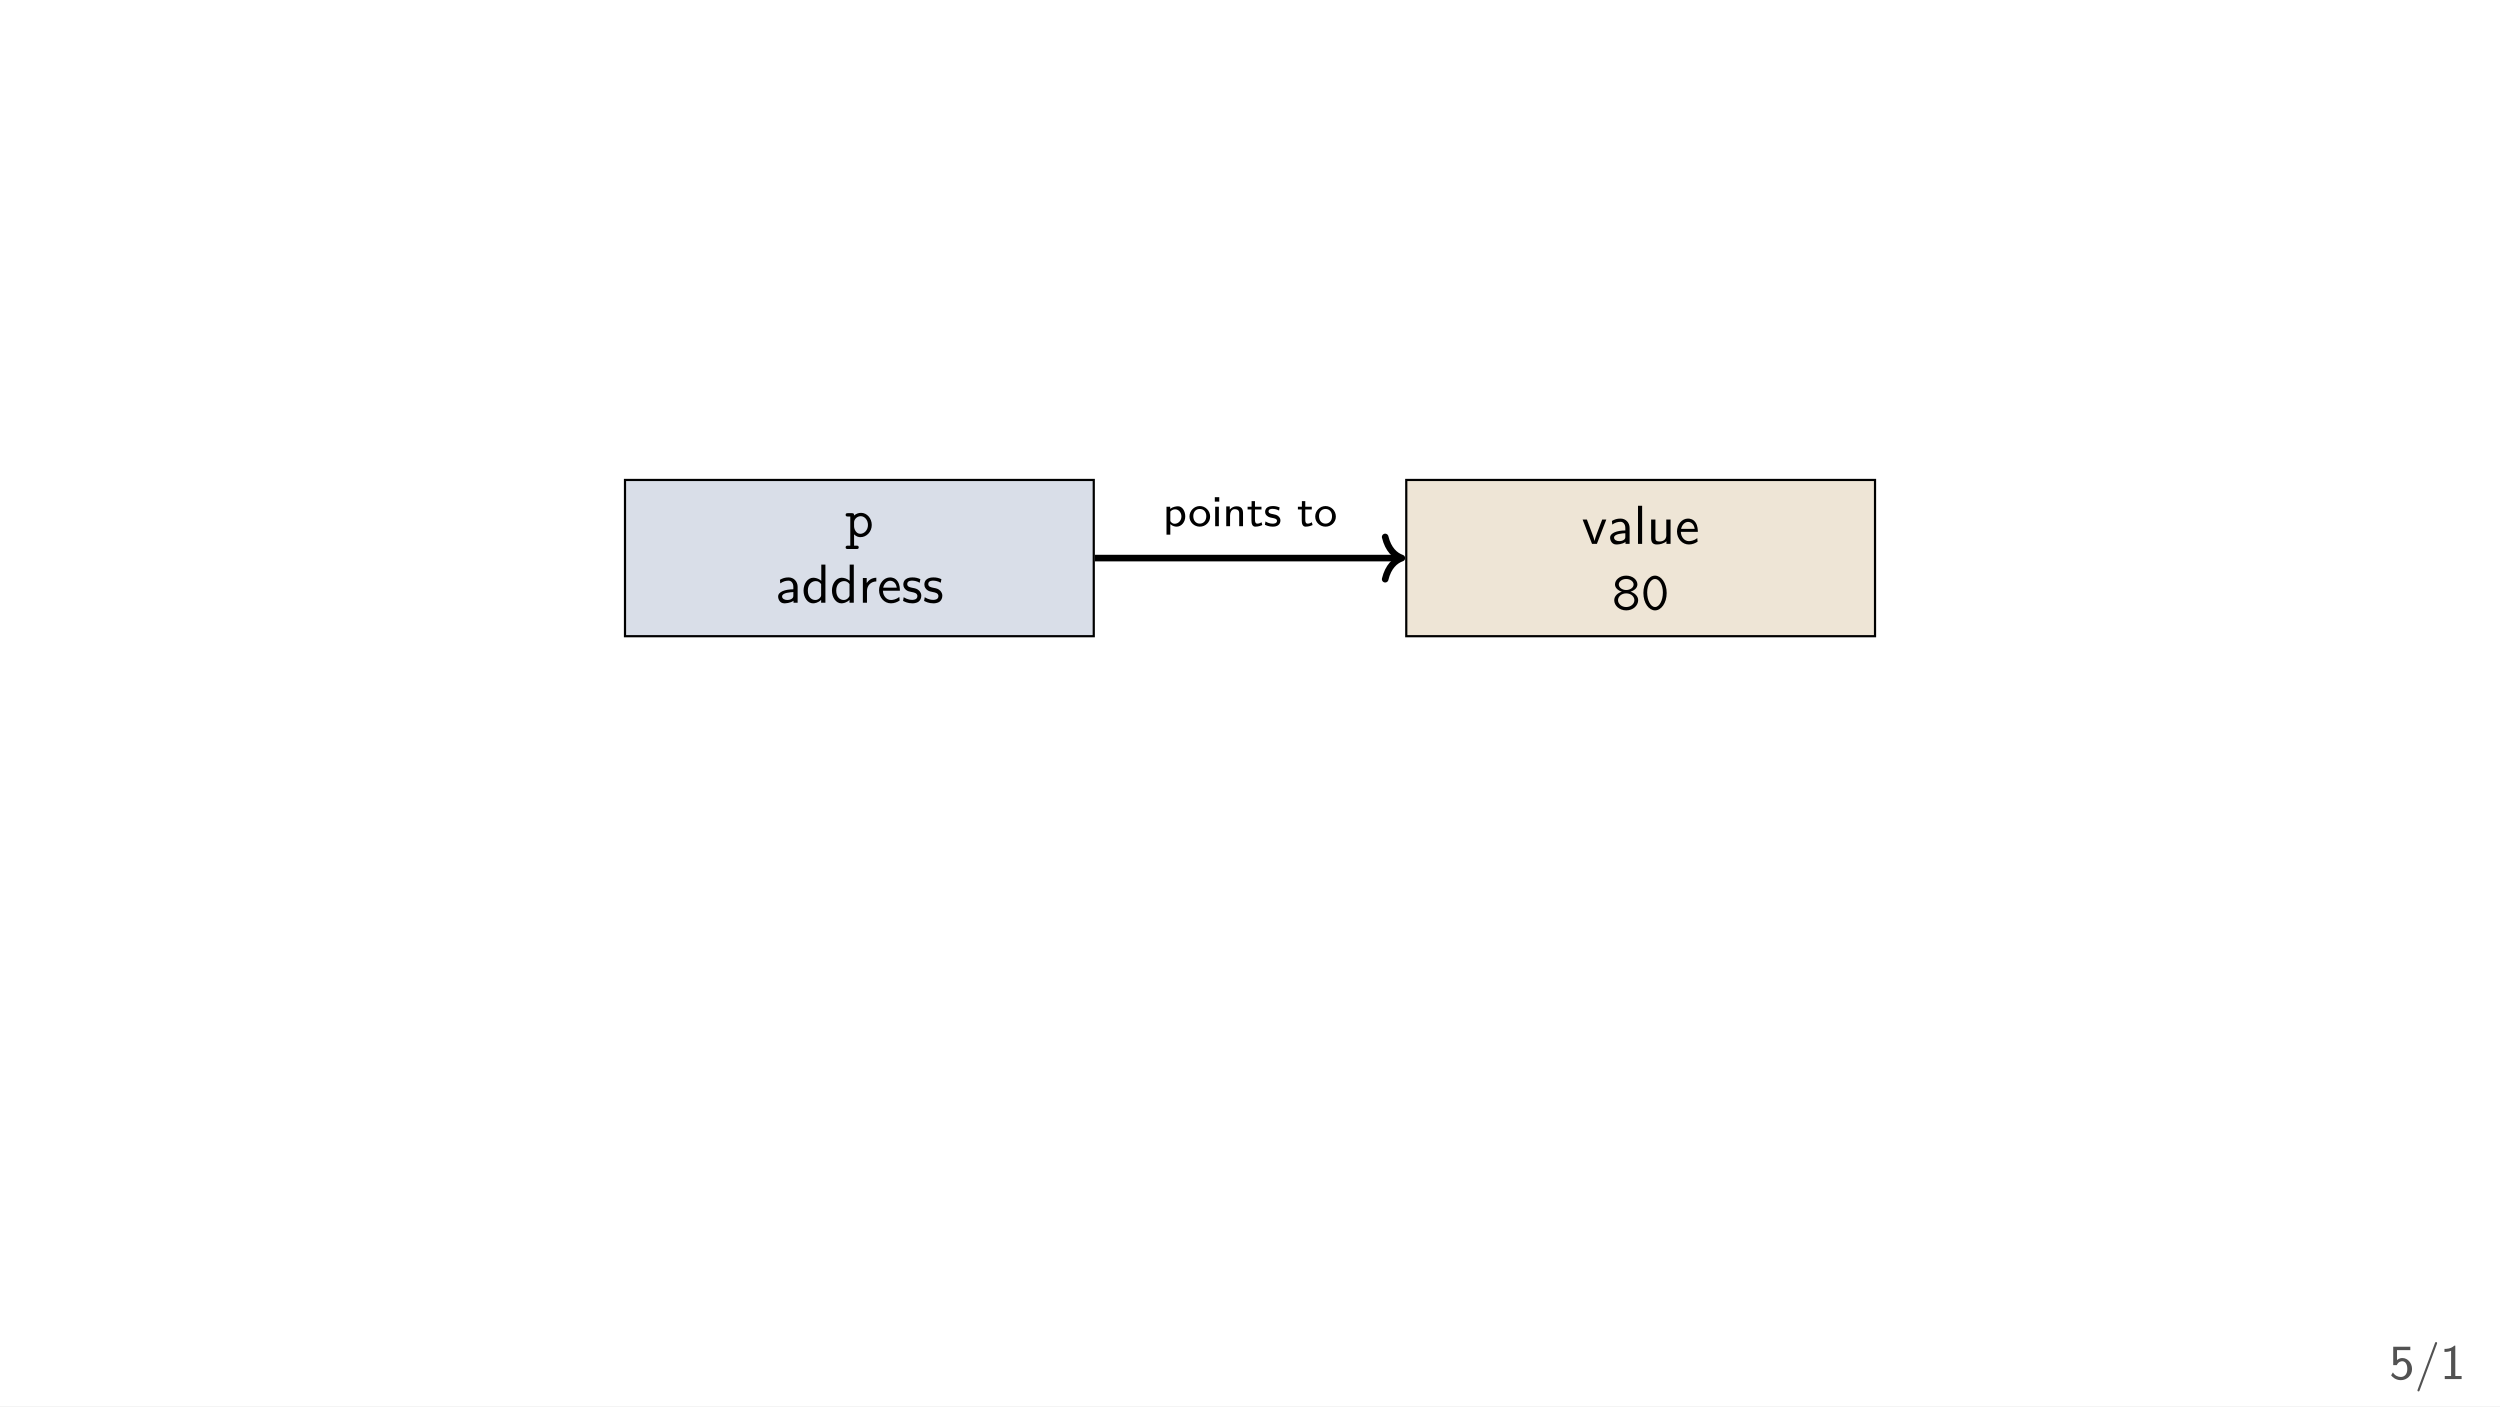
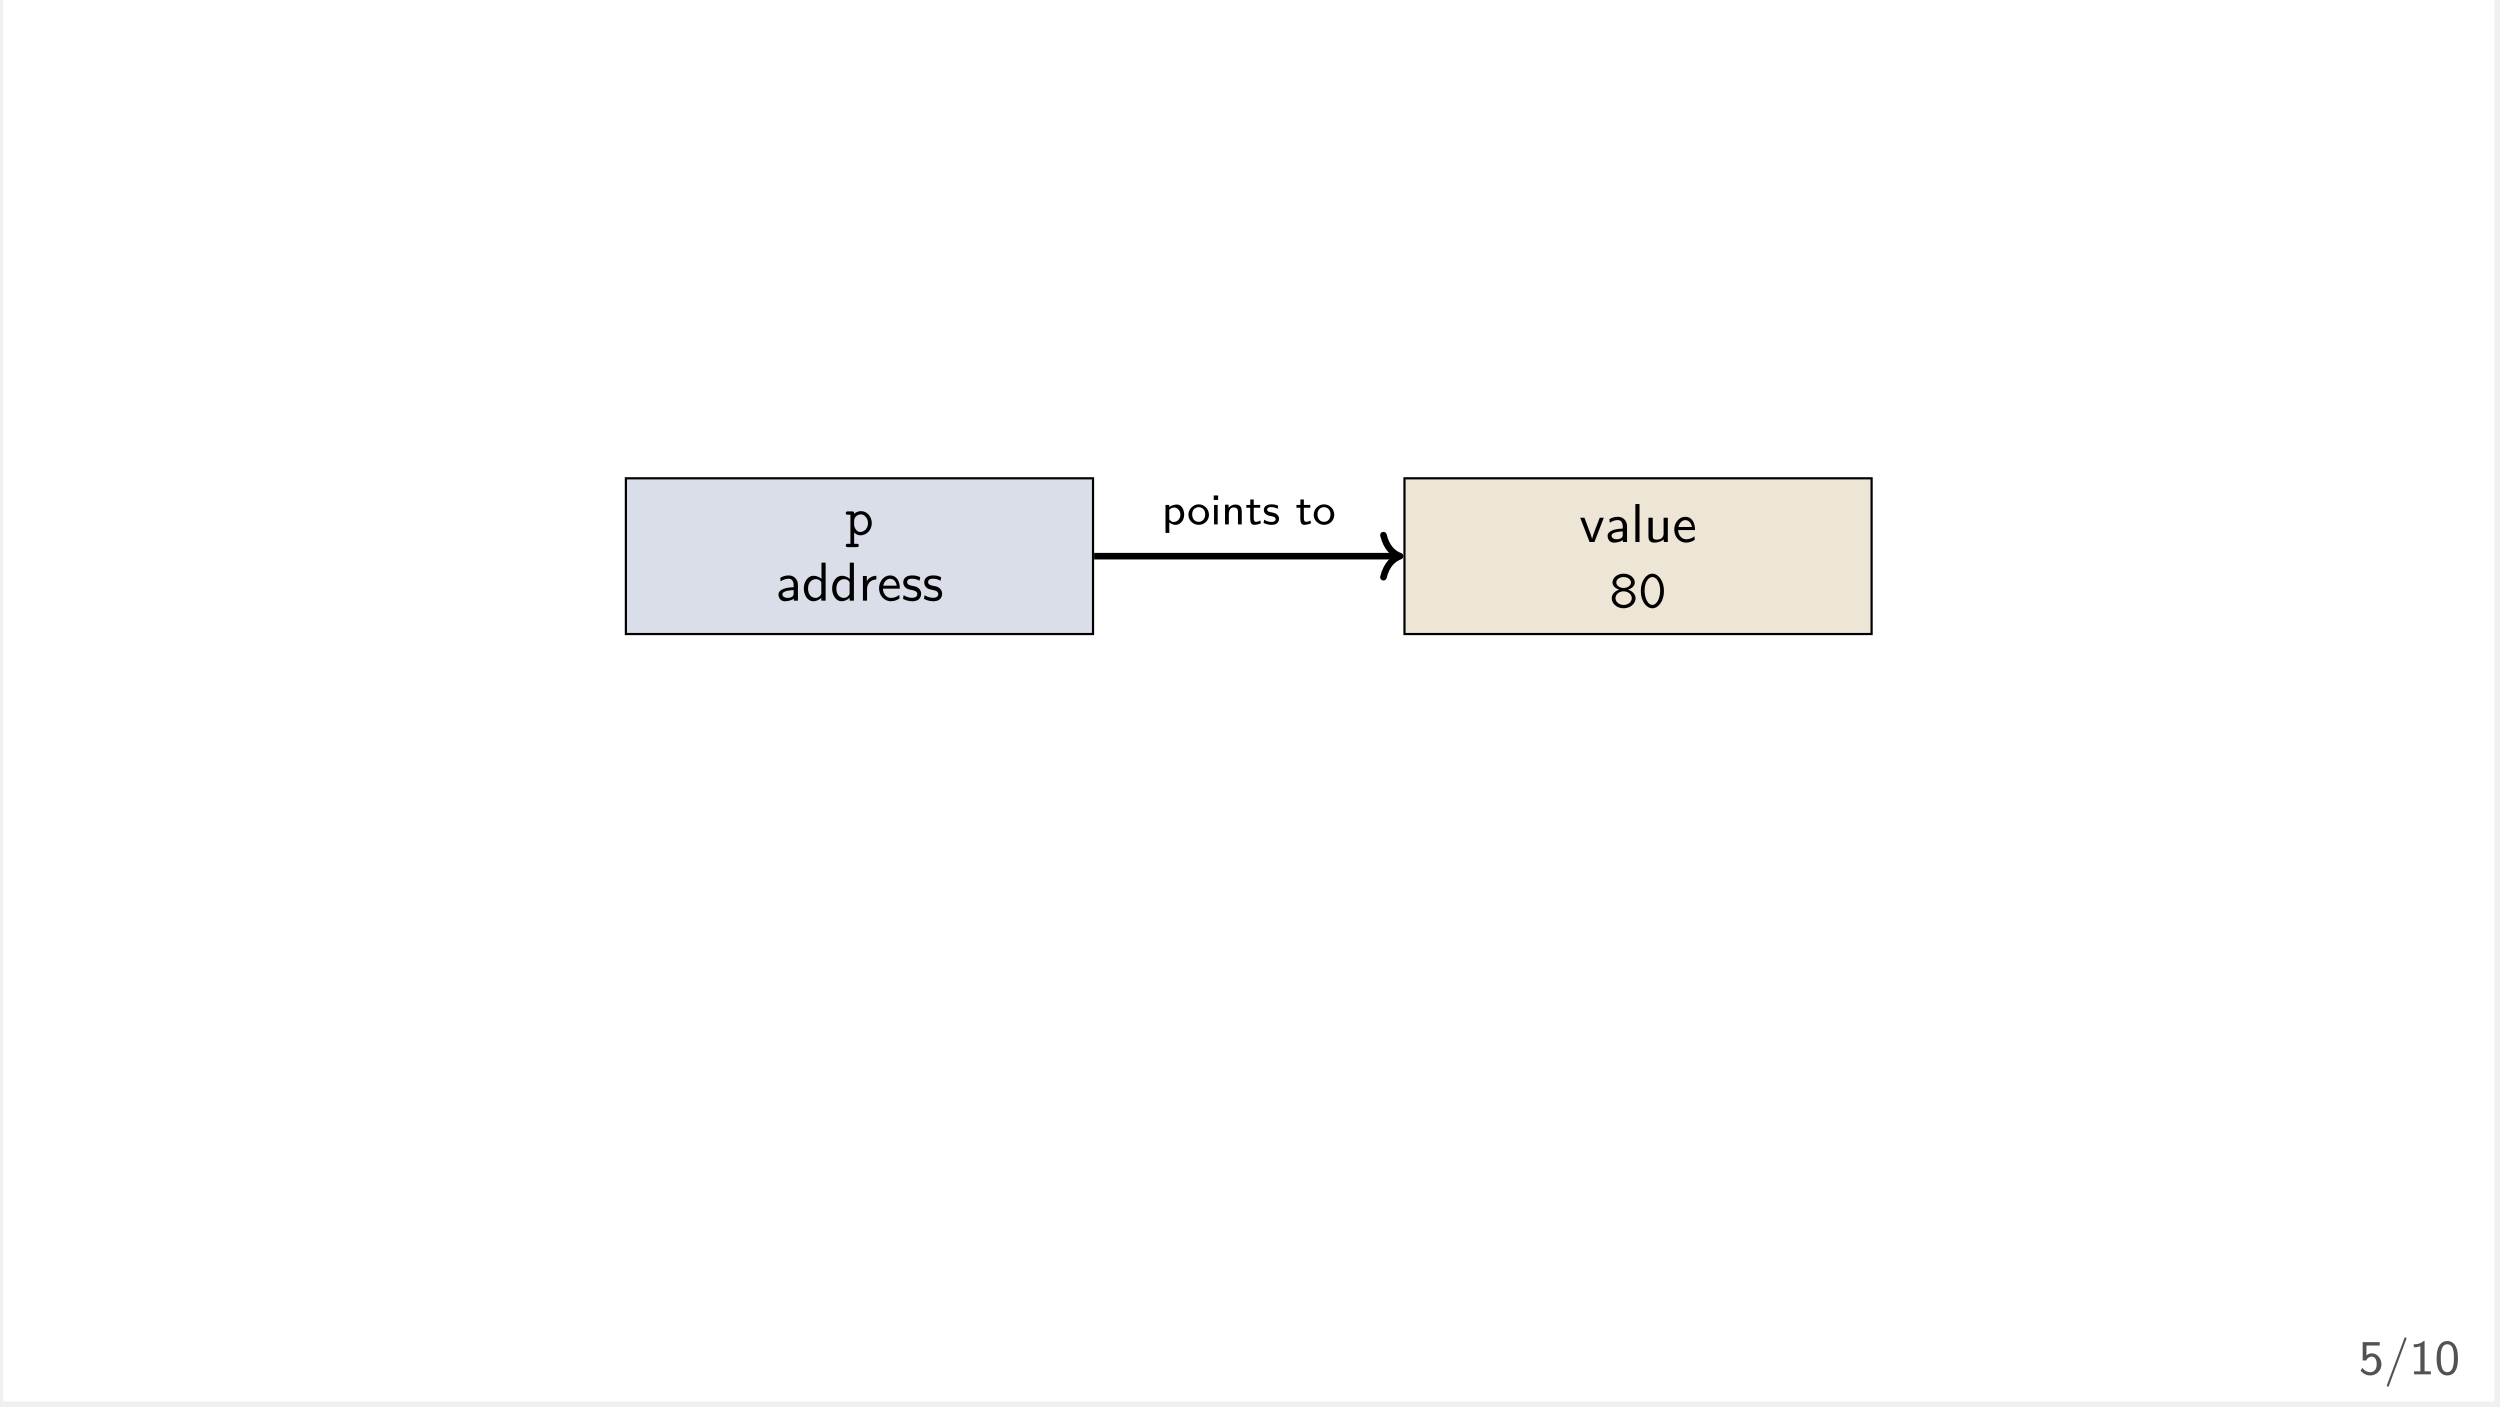
- <svg xmlns="http://www.w3.org/2000/svg" xmlns:xlink="http://www.w3.org/1999/xlink" version="1.1" width="453.54" height="255.12" viewBox="0 0 453.54 255.12">
+ <svg xmlns="http://www.w3.org/2000/svg" xmlns:xlink="http://www.w3.org/1999/xlink" width="453.54pt" height="255.12pt" viewBox="0 0 453.54 255.12" version="1.2">
  <defs>
-     <path id="font_1_84" d="M.488 .216C.488 .339 .399 .437 .293 .437 .245 .437 .2 .419 .166 .388 .166 .417 .164 .431 .126 .431H.053C.037 .431 .012 .431 .012 .4 .012 .37 .038 .37 .052 .37H.097V-.161H.053C.037-.161 .012-.161 .012-.192 .012-.222 .038-.222 .052-.222H.211C.225-.222 .251-.222 .251-.192 .251-.161 .226-.161 .21-.161H.166V.045C.207 .003 .25-.006 .282-.006 .391-.006 .488 .089 .488 .216V.216M.419 .216C.419 .12 .349 .055 .279 .055 .201 .055 .166 .143 .166 .191V.264C.166 .323 .224 .376 .287 .376 .361 .376 .419 .303 .419 .216V.216Z" />
-     <path id="font_2_28" d="M.409 0V.289C.409 .391 .336 .461 .244 .461 .179 .461 .134 .445 .087 .418L.093 .352C.145 .389 .195 .402 .244 .402 .291 .402 .331 .362 .331 .288V.245C.181 .243 .054 .201 .054 .113 .054 .07 .081-.011 .168-.011 .182-.011 .276-.009 .334 .036V0H.409M.331 .132C.331 .113 .331 .088 .297 .069 .268 .051 .23 .05 .219 .05 .171 .05 .126 .073 .126 .115 .126 .185 .288 .192 .331 .194V.132Z" />
-     <path id="font_2_47" d="M.434-0V.694H.359V.4C.306 .444 .25 .455 .213 .455 .114 .455 .036 .351 .036 .222 .036 .091 .113-.011 .208-.011 .241-.011 .3-.002 .356 .052V0L.434-0M.356 .139C.356 .125 .355 .107 .323 .078 .3 .058 .275 .05 .249 .05 .187 .05 .114 .097 .114 .221 .114 .353 .2 .394 .259 .394 .304 .394 .334 .371 .356 .339V.139Z" />
-     <path id="font_2_96" d="M.327 .388V.455C.238 .454 .183 .405 .152 .359V.45H.082V0H.157V.214C.157 .314 .229 .386 .327 .388Z" />
-     <path id="font_2_50" d="M.414 .219C.414 .253 .413 .328 .374 .388 .333 .45 .272 .461 .236 .461 .125 .461 .035 .355 .035 .226 .035 .094 .131-.011 .251-.011 .314-.011 .371 .013 .41 .041L.404 .106C.341 .054 .275 .05 .252 .05 .172 .05 .108 .121 .105 .219H.414M.357 .274H.11C.126 .35 .179 .4 .236 .4 .288 .4 .344 .366 .357 .274Z" />
-     <path id="font_2_98" d="M.36 .128C.36 .183 .323 .217 .321 .22 .282 .255 .255 .261 .205 .27 .15 .281 .104 .291 .104 .34 .104 .402 .176 .402 .189 .402 .221 .402 .274 .398 .331 .364L.343 .429C.291 .453 .25 .461 .199 .461 .174 .461 .033 .461 .033 .33 .033 .281 .062 .249 .087 .23 .118 .208 .14 .204 .195 .193 .231 .186 .289 .174 .289 .121 .289 .052 .21 .052 .195 .052 .114 .052 .058 .089 .04 .101L.028 .033C.06 .017 .115-.011 .196-.011 .214-.011 .269-.011 .312 .021 .343 .045 .36 .085 .36 .128Z" />
-     <path id="font_2_112" d="M.446 .444H.371L.292 .236C.271 .181 .24 .1 .232 .053H.231C.225 .089 .199 .158 .189 .185L.092 .444H.014L.186 0H.274L.446 .444Z" />
-     <path id="font_2_72" d="M.156 0V.694H.081V0H.156Z" />
-     <path id="font_2_109" d="M.435 0V.444H.357V.154C.357 .079 .301 .044 .237 .044 .166 .044 .159 .07 .159 .113V.444H.081V.109C.081 .037 .104-.011 .187-.011 .24-.011 .311 .005 .36 .048V0H.435Z" />
-     <path id="font_1_51" d="M.48 .174C.48 .249 .415 .308 .341 .329 .421 .356 .466 .405 .466 .462 .466 .544 .381 .622 .262 .622 .142 .622 .058 .543 .058 .462 .058 .405 .104 .355 .183 .329 .108 .308 .044 .249 .044 .174 .044 .077 .137-.011 .262-.011 .388-.011 .48 .077 .48 .174V.174M.397 .461C.397 .404 .335 .36 .262 .36 .189 .36 .127 .405 .127 .461 .127 .513 .183 .561 .262 .561 .34 .561 .397 .513 .397 .461V.461M.411 .175C.411 .106 .345 .05 .262 .05 .179 .05 .113 .106 .113 .175 .113 .236 .171 .299 .262 .299 .354 .299 .411 .236 .411 .175V.175Z" />
-     <path id="font_1_121" d="M.474 .305C.474 .491 .372 .622 .262 .622 .15 .622 .05 .488 .05 .306 .05 .12 .152-.011 .262-.011 .374-.011 .474 .123 .474 .305M.405 .316C.405 .168 .34 .05 .262 .05 .184 .05 .119 .168 .119 .316 .119 .462 .188 .561 .262 .561 .335 .561 .405 .463 .405 .316Z" />
-     <path id="font_3_84" d="M.512 .223C.512 .343 .446 .454 .347 .454 .302 .454 .227 .441 .169 .396V.444H.085V-.193H.172V.047C.225-.001 .282-.01 .316-.01 .422-.01 .512 .091 .512 .223M.425 .223C.425 .124 .35 .056 .272 .056 .257 .056 .232 .058 .206 .079 .176 .102 .172 .117 .172 .136V.332C.195 .36 .234 .385 .282 .385 .362 .385 .425 .311 .425 .223Z" />
-     <path id="font_3_81" d="M.5 .219C.5 .351 .395 .459 .265 .459 .135 .459 .03 .35 .03 .219 .03 .092 .136-.01 .265-.01 .395-.01 .5 .092 .5 .219M.413 .23C.413 .116 .342 .059 .265 .059 .186 .059 .117 .117 .117 .23 .117 .343 .191 .393 .265 .393 .34 .393 .413 .341 .413 .23Z" />
-     <path id="font_3_66" d="M.168 0V.444H.084V0H.168M.177 .56V.661H.076V.56H.177Z" />
-     <path id="font_3_77" d="M.465 0V.296C.465 .374 .442 .454 .319 .454 .262 .454 .207 .431 .163 .378V.451H.083V0H.17V.243C.17 .309 .198 .388 .275 .388 .378 .388 .378 .318 .378 .289V0H.465Z" />
-     <path id="font_3_105" d="M.354 .027 .337 .091C.304 .067 .269 .059 .241 .059 .199 .059 .188 .1 .188 .146V.381H.336V.444H.188V.571H.111V.444H.02V.381H.108V.128C.108 .061 .125-.01 .197-.01 .269-.01 .324 .013 .354 .027V.027Z" />
-     <path id="font_3_98" d="M.383 .13C.383 .148 .381 .187 .339 .225 .302 .258 .266 .265 .218 .274 .159 .285 .113 .294 .113 .338 .113 .395 .186 .395 .201 .395 .258 .395 .302 .383 .352 .357L.365 .428C.297 .456 .247 .459 .211 .459 .186 .459 .035 .459 .035 .326 .035 .279 .061 .253 .074 .241 .109 .206 .151 .198 .204 .188 .251 .179 .305 .169 .305 .121 .305 .058 .222 .058 .208 .058 .144 .058 .084 .081 .044 .109L.03 .034C.064 .017 .125-.01 .208-.01 .253-.01 .297-.003 .334 .024 .371 .052 .383 .096 .383 .13Z" />
-     <path id="font_4_56" d="M.462 .203C.462 .327 .373 .426 .267 .426 .254 .426 .205 .426 .158 .386V.586H.427V.654H.081V.282H.153C.185 .356 .246 .361 .265 .361 .306 .361 .366 .33 .366 .204 .366 .082 .294 .043 .234 .043 .182 .043 .114 .068 .075 .135L.039 .076C.055 .054 .122-.022 .235-.022 .36-.022 .462 .078 .462 .203Z" />
-     <path id="font_4_102" d="M.456 .728C.456 .743 .444 .75 .435 .75 .419 .75 .415 .739 .411 .727L.062-.211C.059-.22 .057-.224 .057-.228 .057-.243 .069-.25 .078-.25 .094-.25 .098-.239 .102-.227L.451 .711C.454 .72 .456 .724 .456 .728Z" />
-     <path id="font_4_82" d="M.437 0V.062H.309V.676H.288C.221 .611 .125 .611 .09 .611V.549C.118 .549 .169 .549 .224 .572V.062H.096V0H.437Z" />
+     <g>
+       <symbol overflow="visible" id="glyph0-0">
+         <path style="stroke:none;" d="" />
+       </symbol>
+       <symbol overflow="visible" id="glyph0-1">
+         <path style="stroke:none;" d="M 4.844 -2.141 C 4.844 -3.359 3.953 -4.328 2.906 -4.328 C 2.438 -4.328 1.984 -4.156 1.641 -3.844 C 1.641 -4.141 1.625 -4.281 1.25 -4.281 L 0.531 -4.281 C 0.359 -4.281 0.125 -4.281 0.125 -3.969 C 0.125 -3.672 0.375 -3.672 0.516 -3.672 L 0.969 -3.672 L 0.969 1.594 L 0.531 1.594 C 0.359 1.594 0.125 1.594 0.125 1.906 C 0.125 2.203 0.375 2.203 0.516 2.203 L 2.094 2.203 C 2.234 2.203 2.484 2.203 2.484 1.906 C 2.484 1.594 2.25 1.594 2.078 1.594 L 1.641 1.594 L 1.641 -0.453 C 2.047 -0.031 2.484 0.062 2.797 0.062 C 3.875 0.062 4.844 -0.891 4.844 -2.141 Z M 4.156 -2.141 C 4.156 -1.188 3.469 -0.547 2.766 -0.547 C 2 -0.547 1.641 -1.422 1.641 -1.891 L 1.641 -2.625 C 1.641 -3.203 2.219 -3.734 2.844 -3.734 C 3.578 -3.734 4.156 -3 4.156 -2.141 Z M 4.156 -2.141 " />
+       </symbol>
+       <symbol overflow="visible" id="glyph0-2">
+         <path style="stroke:none;" d="M 4.766 -1.719 C 4.766 -2.469 4.125 -3.062 3.391 -3.266 C 4.172 -3.531 4.625 -4.016 4.625 -4.578 C 4.625 -5.391 3.781 -6.172 2.594 -6.172 C 1.406 -6.172 0.578 -5.391 0.578 -4.578 C 0.578 -4.016 1.031 -3.516 1.812 -3.266 C 1.078 -3.062 0.438 -2.469 0.438 -1.719 C 0.438 -0.766 1.359 0.109 2.594 0.109 C 3.844 0.109 4.766 -0.766 4.766 -1.719 Z M 3.938 -4.578 C 3.938 -4.016 3.328 -3.578 2.594 -3.578 C 1.875 -3.578 1.266 -4.016 1.266 -4.578 C 1.266 -5.094 1.812 -5.562 2.594 -5.562 C 3.375 -5.562 3.938 -5.094 3.938 -4.578 Z M 4.078 -1.734 C 4.078 -1.047 3.422 -0.5 2.594 -0.5 C 1.781 -0.5 1.125 -1.047 1.125 -1.734 C 1.125 -2.344 1.703 -2.969 2.594 -2.969 C 3.516 -2.969 4.078 -2.344 4.078 -1.734 Z M 4.078 -1.734 " />
+       </symbol>
+       <symbol overflow="visible" id="glyph0-3">
+         <path style="stroke:none;" d="M 4.703 -3.031 C 4.703 -4.875 3.688 -6.172 2.594 -6.172 C 1.484 -6.172 0.5 -4.844 0.5 -3.031 C 0.5 -1.188 1.516 0.109 2.594 0.109 C 3.703 0.109 4.703 -1.219 4.703 -3.031 Z M 4.016 -3.141 C 4.016 -1.672 3.375 -0.5 2.594 -0.5 C 1.828 -0.5 1.188 -1.672 1.188 -3.141 C 1.188 -4.578 1.859 -5.562 2.594 -5.562 C 3.328 -5.562 4.016 -4.594 4.016 -3.141 Z M 4.016 -3.141 " />
+       </symbol>
+       <symbol overflow="visible" id="glyph1-0">
+         <path style="stroke:none;" d="" />
+       </symbol>
+       <symbol overflow="visible" id="glyph1-1">
+         <path style="stroke:none;" d="M 4.062 0 L 4.062 -2.875 C 4.062 -3.875 3.328 -4.578 2.422 -4.578 C 1.781 -4.578 1.328 -4.422 0.859 -4.141 L 0.922 -3.5 C 1.438 -3.859 1.938 -3.984 2.422 -3.984 C 2.891 -3.984 3.281 -3.594 3.281 -2.859 L 3.281 -2.438 C 1.797 -2.406 0.531 -2 0.531 -1.125 C 0.531 -0.688 0.797 0.109 1.672 0.109 C 1.812 0.109 2.734 0.094 3.312 -0.359 L 3.312 0 Z M 3.281 -1.312 C 3.281 -1.125 3.281 -0.875 2.953 -0.688 C 2.656 -0.5 2.281 -0.5 2.172 -0.5 C 1.703 -0.5 1.25 -0.719 1.25 -1.141 C 1.25 -1.828 2.859 -1.906 3.281 -1.922 Z M 3.281 -1.312 " />
+       </symbol>
+       <symbol overflow="visible" id="glyph1-2">
+         <path style="stroke:none;" d="M 4.312 0 L 4.312 -6.891 L 3.562 -6.891 L 3.562 -3.969 C 3.031 -4.406 2.484 -4.516 2.109 -4.516 C 1.125 -4.516 0.359 -3.484 0.359 -2.203 C 0.359 -0.906 1.125 0.109 2.062 0.109 C 2.391 0.109 2.969 0.016 3.531 -0.516 L 3.531 0 Z M 3.531 -1.375 C 3.531 -1.234 3.516 -1.062 3.203 -0.781 C 2.969 -0.578 2.734 -0.5 2.469 -0.5 C 1.859 -0.5 1.125 -0.969 1.125 -2.188 C 1.125 -3.5 1.984 -3.906 2.562 -3.906 C 3.016 -3.906 3.312 -3.688 3.531 -3.359 Z M 3.531 -1.375 " />
+       </symbol>
+       <symbol overflow="visible" id="glyph1-3">
+         <path style="stroke:none;" d="M 3.25 -3.844 L 3.25 -4.516 C 2.359 -4.5 1.812 -4.016 1.516 -3.562 L 1.516 -4.469 L 0.812 -4.469 L 0.812 0 L 1.562 0 L 1.562 -2.125 C 1.562 -3.109 2.266 -3.828 3.25 -3.844 Z M 3.25 -3.844 " />
+       </symbol>
+       <symbol overflow="visible" id="glyph1-4">
+         <path style="stroke:none;" d="M 4.109 -2.172 C 4.109 -2.516 4.094 -3.25 3.703 -3.844 C 3.297 -4.469 2.703 -4.578 2.344 -4.578 C 1.234 -4.578 0.344 -3.516 0.344 -2.25 C 0.344 -0.938 1.297 0.109 2.484 0.109 C 3.109 0.109 3.688 -0.125 4.062 -0.406 L 4.016 -1.047 C 3.391 -0.531 2.734 -0.5 2.5 -0.5 C 1.703 -0.5 1.078 -1.203 1.047 -2.172 Z M 3.547 -2.719 L 1.094 -2.719 C 1.25 -3.469 1.781 -3.969 2.344 -3.969 C 2.859 -3.969 3.406 -3.625 3.547 -2.719 Z M 3.547 -2.719 " />
+       </symbol>
+       <symbol overflow="visible" id="glyph1-5">
+         <path style="stroke:none;" d="M 3.578 -1.266 C 3.578 -1.812 3.203 -2.156 3.188 -2.188 C 2.797 -2.531 2.531 -2.594 2.031 -2.672 C 1.484 -2.781 1.031 -2.891 1.031 -3.375 C 1.031 -3.984 1.75 -3.984 1.875 -3.984 C 2.188 -3.984 2.719 -3.953 3.281 -3.609 L 3.406 -4.25 C 2.891 -4.5 2.484 -4.578 1.969 -4.578 C 1.719 -4.578 0.328 -4.578 0.328 -3.281 C 0.328 -2.781 0.609 -2.469 0.859 -2.281 C 1.172 -2.062 1.391 -2.031 1.938 -1.922 C 2.297 -1.844 2.875 -1.719 2.875 -1.203 C 2.875 -0.516 2.078 -0.516 1.938 -0.516 C 1.125 -0.516 0.578 -0.891 0.391 -1 L 0.281 -0.328 C 0.594 -0.172 1.141 0.109 1.938 0.109 C 2.125 0.109 2.672 0.109 3.094 -0.203 C 3.406 -0.453 3.578 -0.844 3.578 -1.266 Z M 3.578 -1.266 " />
+       </symbol>
+       <symbol overflow="visible" id="glyph1-6">
+         <path style="stroke:none;" d="M 4.422 -4.406 L 3.688 -4.406 L 2.891 -2.344 C 2.688 -1.797 2.375 -0.984 2.297 -0.531 C 2.234 -0.891 1.969 -1.562 1.875 -1.828 L 0.906 -4.406 L 0.141 -4.406 L 1.844 0 L 2.719 0 Z M 4.422 -4.406 " />
+       </symbol>
+       <symbol overflow="visible" id="glyph1-7">
+         <path style="stroke:none;" d="M 1.547 0 L 1.547 -6.891 L 0.797 -6.891 L 0.797 0 Z M 1.547 0 " />
+       </symbol>
+       <symbol overflow="visible" id="glyph1-8">
+         <path style="stroke:none;" d="M 4.312 0 L 4.312 -4.406 L 3.547 -4.406 L 3.547 -1.531 C 3.547 -0.781 2.984 -0.438 2.344 -0.438 C 1.641 -0.438 1.578 -0.688 1.578 -1.125 L 1.578 -4.406 L 0.797 -4.406 L 0.797 -1.078 C 0.797 -0.359 1.031 0.109 1.859 0.109 C 2.375 0.109 3.078 -0.047 3.578 -0.469 L 3.578 0 Z M 4.312 0 " />
+       </symbol>
+       <symbol overflow="visible" id="glyph2-0">
+         <path style="stroke:none;" d="" />
+       </symbol>
+       <symbol overflow="visible" id="glyph2-1">
+         <path style="stroke:none;" d="M 4.062 -1.766 C 4.062 -2.719 3.547 -3.609 2.75 -3.609 C 2.391 -3.609 1.797 -3.5 1.344 -3.141 L 1.344 -3.531 L 0.672 -3.531 L 0.672 1.547 L 1.359 1.547 L 1.359 -0.375 C 1.781 0.016 2.234 0.078 2.516 0.078 C 3.344 0.078 4.062 -0.719 4.062 -1.766 Z M 3.375 -1.766 C 3.375 -0.984 2.781 -0.438 2.156 -0.438 C 2.047 -0.438 1.844 -0.453 1.641 -0.625 C 1.391 -0.812 1.359 -0.922 1.359 -1.078 L 1.359 -2.641 C 1.547 -2.859 1.859 -3.062 2.234 -3.062 C 2.875 -3.062 3.375 -2.469 3.375 -1.766 Z M 3.375 -1.766 " />
+       </symbol>
+       <symbol overflow="visible" id="glyph2-2">
+         <path style="stroke:none;" d="M 3.969 -1.734 C 3.969 -2.781 3.141 -3.641 2.109 -3.641 C 1.078 -3.641 0.234 -2.781 0.234 -1.734 C 0.234 -0.734 1.078 0.078 2.109 0.078 C 3.141 0.078 3.969 -0.734 3.969 -1.734 Z M 3.281 -1.828 C 3.281 -0.922 2.719 -0.469 2.109 -0.469 C 1.469 -0.469 0.922 -0.922 0.922 -1.828 C 0.922 -2.719 1.516 -3.125 2.109 -3.125 C 2.703 -3.125 3.281 -2.703 3.281 -1.828 Z M 3.281 -1.828 " />
+       </symbol>
+       <symbol overflow="visible" id="glyph2-3">
+         <path style="stroke:none;" d="M 1.328 0 L 1.328 -3.531 L 0.672 -3.531 L 0.672 0 Z M 1.406 -4.438 L 1.406 -5.25 L 0.609 -5.25 L 0.609 -4.438 Z M 1.406 -4.438 " />
+       </symbol>
+       <symbol overflow="visible" id="glyph2-4">
+         <path style="stroke:none;" d="M 3.688 0 L 3.688 -2.344 C 3.688 -2.969 3.516 -3.609 2.531 -3.609 C 2.078 -3.609 1.641 -3.422 1.297 -3 L 1.297 -3.578 L 0.656 -3.578 L 0.656 0 L 1.344 0 L 1.344 -1.922 C 1.344 -2.453 1.578 -3.078 2.188 -3.078 C 3 -3.078 3 -2.531 3 -2.297 L 3 0 Z M 3.688 0 " />
+       </symbol>
+       <symbol overflow="visible" id="glyph2-5">
+         <path style="stroke:none;" d="M 2.812 -0.219 L 2.672 -0.719 C 2.406 -0.531 2.141 -0.469 1.906 -0.469 C 1.578 -0.469 1.5 -0.797 1.5 -1.156 L 1.5 -3.031 L 2.672 -3.031 L 2.672 -3.531 L 1.5 -3.531 L 1.5 -4.531 L 0.875 -4.531 L 0.875 -3.531 L 0.156 -3.531 L 0.156 -3.031 L 0.859 -3.031 L 0.859 -1.016 C 0.859 -0.484 0.984 0.078 1.562 0.078 C 2.141 0.078 2.578 -0.109 2.812 -0.219 Z M 2.812 -0.219 " />
+       </symbol>
+       <symbol overflow="visible" id="glyph2-6">
+         <path style="stroke:none;" d="M 3.047 -1.031 C 3.047 -1.172 3.031 -1.484 2.688 -1.781 C 2.391 -2.047 2.109 -2.109 1.734 -2.172 C 1.266 -2.266 0.891 -2.328 0.891 -2.688 C 0.891 -3.141 1.469 -3.141 1.594 -3.141 C 2.047 -3.141 2.391 -3.047 2.797 -2.828 L 2.891 -3.391 C 2.359 -3.625 1.953 -3.641 1.672 -3.641 C 1.469 -3.641 0.281 -3.641 0.281 -2.594 C 0.281 -2.219 0.484 -2.016 0.594 -1.906 C 0.859 -1.641 1.203 -1.578 1.625 -1.5 C 2 -1.422 2.422 -1.344 2.422 -0.953 C 2.422 -0.453 1.766 -0.453 1.656 -0.453 C 1.141 -0.453 0.672 -0.641 0.344 -0.859 L 0.234 -0.266 C 0.516 -0.141 0.984 0.078 1.656 0.078 C 2.016 0.078 2.359 0.031 2.656 -0.188 C 2.938 -0.406 3.047 -0.766 3.047 -1.031 Z M 3.047 -1.031 " />
+       </symbol>
+       <symbol overflow="visible" id="glyph3-0">
+         <path style="stroke:none;" d="" />
+       </symbol>
+       <symbol overflow="visible" id="glyph3-1">
+         <path style="stroke:none;" d="M 4.125 -1.812 C 4.125 -2.922 3.328 -3.812 2.391 -3.812 C 2.266 -3.812 1.828 -3.812 1.406 -3.453 L 1.406 -5.234 L 3.812 -5.234 L 3.812 -5.844 L 0.719 -5.844 L 0.719 -2.516 L 1.375 -2.516 C 1.656 -3.188 2.203 -3.219 2.375 -3.219 C 2.734 -3.219 3.266 -2.953 3.266 -1.828 C 3.266 -0.734 2.625 -0.391 2.094 -0.391 C 1.625 -0.391 1.016 -0.609 0.672 -1.203 L 0.344 -0.672 C 0.484 -0.484 1.094 0.203 2.094 0.203 C 3.219 0.203 4.125 -0.703 4.125 -1.812 Z M 4.125 -1.812 " />
+       </symbol>
+       <symbol overflow="visible" id="glyph3-2">
+         <path style="stroke:none;" d="M 4.078 -6.5 C 4.078 -6.641 3.969 -6.703 3.891 -6.703 C 3.75 -6.703 3.703 -6.609 3.672 -6.5 L 0.547 1.891 C 0.531 1.969 0.516 2 0.516 2.031 C 0.516 2.172 0.609 2.234 0.703 2.234 C 0.844 2.234 0.875 2.141 0.906 2.031 L 4.031 -6.359 C 4.062 -6.438 4.078 -6.469 4.078 -6.5 Z M 4.078 -6.5 " />
+       </symbol>
+       <symbol overflow="visible" id="glyph3-3">
+         <path style="stroke:none;" d="M 3.906 0 L 3.906 -0.547 L 2.766 -0.547 L 2.766 -6.047 L 2.578 -6.047 C 1.969 -5.453 1.125 -5.453 0.797 -5.453 L 0.797 -4.906 C 1.047 -4.906 1.516 -4.906 2 -5.109 L 2 -0.547 L 0.859 -0.547 L 0.859 0 Z M 3.906 0 " />
+       </symbol>
+       <symbol overflow="visible" id="glyph3-4">
+         <path style="stroke:none;" d="M 4.219 -2.906 C 4.219 -3.75 4.156 -4.547 3.734 -5.25 C 3.438 -5.734 2.891 -6.047 2.297 -6.047 C 1.844 -6.047 1.219 -5.875 0.812 -5.172 C 0.391 -4.469 0.359 -3.516 0.359 -2.906 C 0.359 -2.453 0.359 -1.438 0.766 -0.719 C 1.219 0.078 1.891 0.203 2.281 0.203 C 2.812 0.203 3.453 -0.016 3.828 -0.766 C 4.172 -1.406 4.219 -2.188 4.219 -2.906 Z M 3.484 -3.016 C 3.484 -2.406 3.484 -1.781 3.266 -1.203 C 3.062 -0.594 2.641 -0.391 2.297 -0.391 C 1.109 -0.391 1.109 -2.172 1.109 -3.016 C 1.109 -3.578 1.109 -4.031 1.25 -4.5 C 1.406 -5.109 1.781 -5.453 2.281 -5.453 C 3.484 -5.453 3.484 -3.844 3.484 -3.016 Z M 3.484 -3.016 " />
+       </symbol>
+     </g>
+     <clipPath id="clip1">
+       <path d="M 0.551 0 L 452.531 0 L 452.531 254.242 L 0.551 254.242 Z M 0.551 0 " />
+     </clipPath>
  </defs>
-   <path transform="matrix(1,0,0,-1,72,72.002)" d="M-72-183.118H381.543V72H-72Z" fill="#ffffff" />
-   <path transform="matrix(1,0,0,-1,226.772,101.245)" d="M-113.387-14.173H-28.347V14.173H-113.387Z" fill="#d9dee8" />
-   <path transform="matrix(1,0,0,-1,226.772,101.245)" stroke-width=".399" stroke-linecap="butt" stroke-miterlimit="10" stroke-linejoin="miter" fill="none" stroke="#000000" d="M-113.387-14.173H-28.347V14.173H-113.387Z" />
-   <use data-text="p" xlink:href="#font_1_84" transform="matrix(9.9626,0,0,-9.9626,153.289,97.39)" />
-   <use data-text="a" xlink:href="#font_2_28" transform="matrix(9.9626,0,0,-9.9626,140.627,109.345)" />
-   <use data-text="d" xlink:href="#font_2_47" transform="matrix(9.9626,0,0,-9.9626,145.419,109.345)" />
-   <use data-text="d" xlink:href="#font_2_47" transform="matrix(9.9626,0,0,-9.9626,150.5697,109.345)" />
-   <use data-text="r" xlink:href="#font_2_96" transform="matrix(9.9626,0,0,-9.9626,155.7203,109.345)" />
-   <use data-text="e" xlink:href="#font_2_50" transform="matrix(9.9626,0,0,-9.9626,159.1276,109.345)" />
-   <use data-text="s" xlink:href="#font_2_98" transform="matrix(9.9626,0,0,-9.9626,163.551,109.345)" />
-   <use data-text="s" xlink:href="#font_2_98" transform="matrix(9.9626,0,0,-9.9626,167.3666,109.345)" />
-   <path transform="matrix(1,0,0,-1,226.772,101.245)" d="M28.347-14.173H113.387V14.173H28.347Z" fill="#eee5d6" />
-   <path transform="matrix(1,0,0,-1,226.772,101.245)" stroke-width=".399" stroke-linecap="butt" stroke-miterlimit="10" stroke-linejoin="miter" fill="none" stroke="#000000" d="M28.347-14.173H113.387V14.173H28.347Z" />
-   <use data-text="v" xlink:href="#font_2_112" transform="matrix(9.9626,0,0,-9.9626,286.969,98.67)" />
-   <use data-text="a" xlink:href="#font_2_28" transform="matrix(9.9626,0,0,-9.9626,291.5618,98.67)" />
-   <use data-text="l" xlink:href="#font_2_72" transform="matrix(9.9626,0,0,-9.9626,296.3538,98.67)" />
-   <use data-text="u" xlink:href="#font_2_109" transform="matrix(9.9626,0,0,-9.9626,298.7348,98.67)" />
-   <use data-text="e" xlink:href="#font_2_50" transform="matrix(9.9626,0,0,-9.9626,303.8855,98.67)" />
-   <use data-text="8" xlink:href="#font_1_51" transform="matrix(9.9626,0,0,-9.9626,292.408,110.625)" />
-   <use data-text="0" xlink:href="#font_1_121" transform="matrix(9.9626,0,0,-9.9626,297.6384,110.625)" />
-   <path transform="matrix(1,0,0,-1,226.772,101.245)" stroke-width="1.196" stroke-linecap="butt" stroke-miterlimit="10" stroke-linejoin="miter" fill="none" stroke="#000000" d="M-28.148 0H26.952" />
-   <path transform="matrix(1,0,0,-1,254.3218,101.245)" stroke-width="1.196" stroke-linecap="round" stroke-linejoin="round" fill="none" stroke="#000000" d="M-3.029 3.831C-2.475 1.532-1.242 .447 0 0-1.242-.447-2.475-1.532-3.029-3.831" />
-   <use data-text="p" xlink:href="#font_3_84" transform="matrix(7.9701,0,0,-7.9701,210.943,95.465)" />
-   <use data-text="o" xlink:href="#font_3_81" transform="matrix(7.9701,0,0,-7.9701,215.5497,95.465)" />
-   <use data-text="i" xlink:href="#font_3_66" transform="matrix(7.9701,0,0,-7.9701,219.7818,95.465)" />
-   <use data-text="n" xlink:href="#font_3_77" transform="matrix(7.9701,0,0,-7.9701,221.7983,95.465)" />
-   <use data-text="t" xlink:href="#font_3_105" transform="matrix(7.9701,0,0,-7.9701,226.1739,95.465)" />
-   <use data-text="s" xlink:href="#font_3_98" transform="matrix(7.9701,0,0,-7.9701,229.2344,95.465)" />
-   <use data-text="t" xlink:href="#font_3_105" transform="matrix(7.9701,0,0,-7.9701,235.2996,95.465)" />
-   <use data-text="o" xlink:href="#font_3_81" transform="matrix(7.9701,0,0,-7.9701,238.3601,95.465)" />
-   <use data-text="5" xlink:href="#font_4_56" transform="matrix(8.9664,0,0,-8.9664,433.441,250.189)" fill="#525252" />
-   <use data-text="/" xlink:href="#font_4_102" transform="matrix(8.9664,0,0,-8.9664,438.0498,250.189)" fill="#525252" />
-   <use data-text="1" xlink:href="#font_4_82" transform="matrix(8.9664,0,0,-8.9664,442.6585,250.189)" fill="#525252" />
+   <g id="surface1">
+     <g clip-path="url(#clip1)" clip-rule="nonzero">
+       <path style=" stroke:none;fill-rule:nonzero;fill:rgb(100%,100%,100%);fill-opacity:1;" d="M 0.551 254.242 L 452.535 254.242 L 452.535 0.004 L 0.551 0.004 Z M 0.551 254.242 " />
+     </g>
+     <path style="fill-rule:nonzero;fill:rgb(85.059%,86.942%,91.176%);fill-opacity:1;stroke-width:0.399;stroke-linecap:butt;stroke-linejoin:miter;stroke:rgb(0%,0%,0%);stroke-opacity:1;stroke-miterlimit:10;" d="M -113.386 -14.175 L -28.347 -14.175 L -28.347 14.172 L -113.386 14.172 Z M -113.386 -14.175 " transform="matrix(0.996563,0,0,-0.996563,226.5428,100.897)" />
+     <g style="fill:rgb(0%,0%,0%);fill-opacity:1;">
+       <use xlink:href="#glyph0-1" x="153.312" y="97.055" />
+     </g>
+     <g style="fill:rgb(0%,0%,0%);fill-opacity:1;">
+       <use xlink:href="#glyph1-1" x="140.694" y="108.969" />
+       <use xlink:href="#glyph1-2" x="145.469" y="108.969" />
+       <use xlink:href="#glyph1-2" x="150.602" y="108.969" />
+       <use xlink:href="#glyph1-3" x="155.735" y="108.969" />
+       <use xlink:href="#glyph1-4" x="159.131" y="108.969" />
+       <use xlink:href="#glyph1-5" x="163.539" y="108.969" />
+       <use xlink:href="#glyph1-5" x="167.342" y="108.969" />
+     </g>
+     <path style="fill-rule:nonzero;fill:rgb(93.137%,89.803%,83.922%);fill-opacity:1;stroke-width:0.399;stroke-linecap:butt;stroke-linejoin:miter;stroke:rgb(0%,0%,0%);stroke-opacity:1;stroke-miterlimit:10;" d="M 28.348 -14.175 L 113.386 -14.175 L 113.386 14.172 L 28.348 14.172 Z M 28.348 -14.175 " transform="matrix(0.996563,0,0,-0.996563,226.5428,100.897)" />
+     <g style="fill:rgb(0%,0%,0%);fill-opacity:1;">
+       <use xlink:href="#glyph1-6" x="286.533" y="98.331" />
+       <use xlink:href="#glyph1-1" x="291.11" y="98.331" />
+       <use xlink:href="#glyph1-7" x="295.885" y="98.331" />
+       <use xlink:href="#glyph1-8" x="298.258" y="98.331" />
+       <use xlink:href="#glyph1-4" x="303.391" y="98.331" />
+     </g>
+     <g style="fill:rgb(0%,0%,0%);fill-opacity:1;">
+       <use xlink:href="#glyph0-2" x="291.953" y="110.245" />
+       <use xlink:href="#glyph0-3" x="297.166" y="110.245" />
+     </g>
+     <path style="fill:none;stroke-width:1.196;stroke-linecap:butt;stroke-linejoin:miter;stroke:rgb(0%,0%,0%);stroke-opacity:1;stroke-miterlimit:10;" d="M -28.147 -0.001 L 26.952 -0.001 " transform="matrix(0.996563,0,0,-0.996563,226.5428,100.897)" />
+     <path style="fill:none;stroke-width:1.196;stroke-linecap:round;stroke-linejoin:round;stroke:rgb(0%,0%,0%);stroke-opacity:1;stroke-miterlimit:10;" d="M -3.028 3.832 C -2.475 1.531 -1.24 0.445 -0.002 -0.001 C -1.24 -0.448 -2.475 -1.534 -3.028 -3.831 " transform="matrix(0.996563,0,0,-0.996563,253.9979,100.897)" />
+     <g style="fill:rgb(0%,0%,0%);fill-opacity:1;">
+       <use xlink:href="#glyph2-1" x="210.768" y="95.137" />
+     </g>
+     <g style="fill:rgb(0%,0%,0%);fill-opacity:1;">
+       <use xlink:href="#glyph2-2" x="215.359" y="95.137" />
+       <use xlink:href="#glyph2-3" x="219.577" y="95.137" />
+       <use xlink:href="#glyph2-4" x="221.586" y="95.137" />
+       <use xlink:href="#glyph2-5" x="225.947" y="95.137" />
+       <use xlink:href="#glyph2-6" x="228.997" y="95.137" />
+     </g>
+     <g style="fill:rgb(0%,0%,0%);fill-opacity:1;">
+       <use xlink:href="#glyph2-5" x="235.041" y="95.137" />
+       <use xlink:href="#glyph2-2" x="238.091" y="95.137" />
+     </g>
+     <g style="fill:rgb(32.199%,32.199%,32.199%);fill-opacity:1;">
+       <use xlink:href="#glyph3-1" x="427.908" y="249.329" />
+       <use xlink:href="#glyph3-2" x="432.501" y="249.329" />
+       <use xlink:href="#glyph3-3" x="437.094" y="249.329" />
+       <use xlink:href="#glyph3-4" x="441.687" y="249.329" />
+     </g>
+   </g>
</svg>
